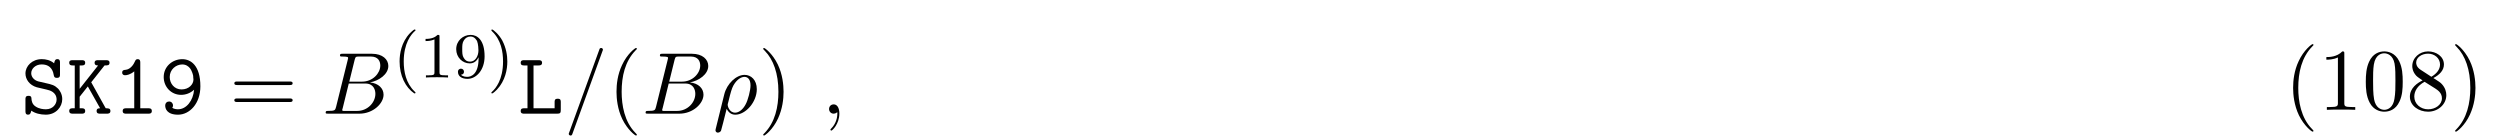
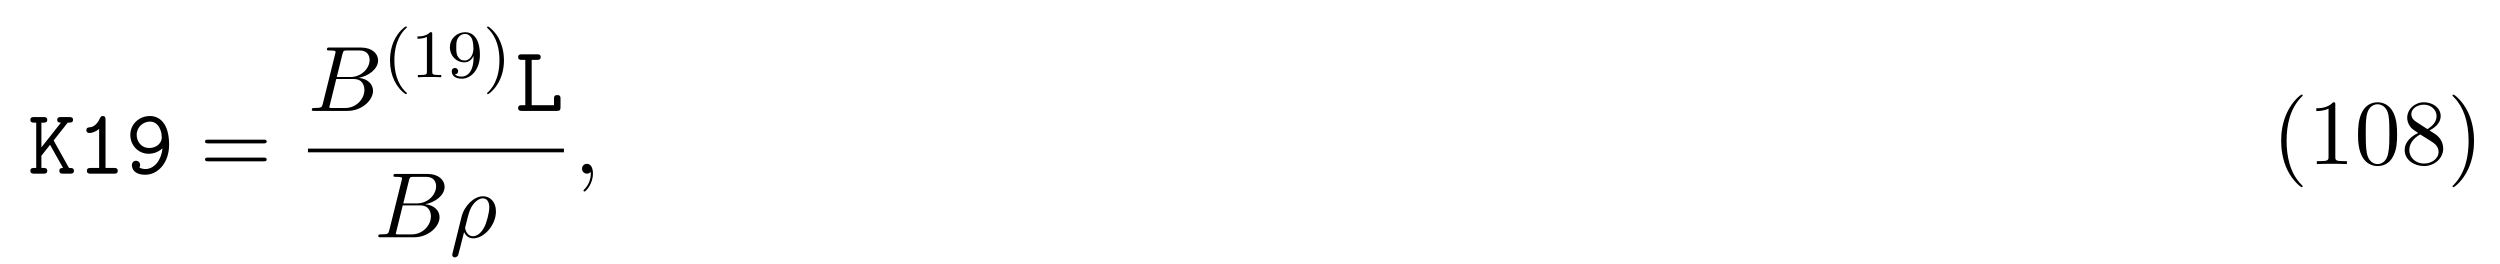
- <svg xmlns="http://www.w3.org/2000/svg" xmlns:xlink="http://www.w3.org/1999/xlink" height="17pt" viewBox="0 0 311 17" width="311pt">
+ <svg xmlns="http://www.w3.org/2000/svg" xmlns:xlink="http://www.w3.org/1999/xlink" height="31pt" viewBox="0 0 294 31" width="294pt">
  <symbol id="a" overflow="visible">
-     <path d="m3.234-2.984c.297.062 1.203.281 1.203 1.234 0 .562-.469 1.203-1.328 1.203-.312 0-.844-.047-1.281-.344-.453-.281-.5-.75-.516-.938 0-.188-.016-.391-.359-.391-.391 0-.391.234-.391.453v1.438c0 .172 0 .453.328.453.25 0 .312-.156.406-.5.438.328 1.109.5 1.797.5 1.266 0 2.047-.969 2.047-1.938 0-.703-.391-1.156-.516-1.297-.453-.438-.75-.516-1.594-.703l-.875-.203c-.469-.125-.875-.516-.875-1.016 0-.562.531-1.094 1.297-1.094 1.297 0 1.453 1.031 1.516 1.375.047.234.156.297.375.297.391 0 .391-.219.391-.438v-1.453c0-.172 0-.438-.328-.438-.266 0-.328.188-.406.516-.453-.391-1.031-.516-1.531-.516-1.203 0-2.031.859-2.031 1.781 0 .734.5 1.453 1.406 1.719.047.016 1.109.266 1.266.297zm0 0" />
+     <path d="m3.016-3.906 1.656-2.094c.391 0 .625 0 .625-.344 0-.312-.297-.312-.453-.312h-.969c-.156 0-.438 0-.438.328s.297.328.438.328l-2.297 2.906v-2.906h.25c.156 0 .438 0 .438-.328s-.266-.328-.438-.328h-1.094c-.172 0-.453 0-.453.312 0 .344.281.344.453.344h.234v5.328h-.234c-.172 0-.453 0-.453.328 0 .344.281.344.453.344h1.094c.156 0 .438 0 .438-.328 0-.344-.266-.344-.438-.344h-.25v-1.438l1.016-1.281 1.531 2.719c-.156 0-.438 0-.438.328 0 .344.266.344.453.344h.812c.156 0 .453 0 .453-.328 0-.344-.266-.344-.578-.344-.016-.031-.062-.109-.078-.125zm0 0" />
  </symbol>
  <symbol id="b" overflow="visible">
-     <path d="m3.016-3.906 1.656-2.094c.391 0 .625 0 .625-.344 0-.312-.297-.312-.453-.312h-.969c-.156 0-.438 0-.438.328s.297.328.438.328l-2.297 2.906v-2.906h.25c.156 0 .438 0 .438-.328s-.266-.328-.438-.328h-1.094c-.172 0-.453 0-.453.312 0 .344.281.344.453.344h.234v5.328h-.234c-.172 0-.453 0-.453.328 0 .344.281.344.453.344h1.094c.156 0 .438 0 .438-.328 0-.344-.266-.344-.438-.344h-.25v-1.438l1.016-1.281 1.531 2.719c-.156 0-.438 0-.438.328 0 .344.266.344.453.344h.812c.156 0 .453 0 .453-.328 0-.344-.266-.344-.578-.344-.016-.031-.062-.109-.078-.125zm0 0" />
+     <path d="m3.391-6.344c0-.172 0-.438-.328-.438-.203 0-.266.125-.328.266-.406.922-.984 1.047-1.188 1.062-.172.016-.406.031-.406.344 0 .266.203.328.359.328.219 0 .656-.078 1.141-.484v4.594h-1c-.172 0-.438 0-.438.344 0 .328.281.328.438.328h2.75c.156 0 .438 0 .438-.328 0-.344-.266-.344-.438-.344h-1zm0 0" />
  </symbol>
  <symbol id="c" overflow="visible">
-     <path d="m3.391-6.344c0-.172 0-.438-.328-.438-.203 0-.266.125-.328.266-.406.922-.984 1.047-1.188 1.062-.172.016-.406.031-.406.344 0 .266.203.328.359.328.219 0 .656-.078 1.141-.484v4.594h-1c-.172 0-.438 0-.438.344 0 .328.281.328.438.328h2.75c.156 0 .438 0 .438-.328 0-.344-.266-.344-.438-.344h-1zm0 0" />
+     <path d="m4.359-2.984c-.109 1.359-.953 2.438-2 2.438-.109 0-.5-.016-.719-.188.031-.047.094-.109.094-.297 0-.266-.203-.484-.484-.484-.266 0-.484.188-.484.516 0 .344.188 1.125 1.594 1.125 1.438 0 2.781-1.375 2.781-3.531 0-2.625-1.219-3.375-2.25-3.375-1.219 0-2.312.906-2.312 2.219 0 1.25.953 2.219 2.156 2.219.562 0 1.141-.188 1.625-.641zm-1.562-.031c-.891 0-1.469-.734-1.469-1.547 0-.938.781-1.562 1.562-1.562.469 0 .781.25.953.469.281.359.406.922.406.984v.109c0 .047.031.219.031.312 0 .609-.578 1.234-1.484 1.234zm0 0" />
  </symbol>
  <symbol id="d" overflow="visible">
-     <path d="m4.359-2.984c-.109 1.359-.953 2.438-2 2.438-.109 0-.5-.016-.719-.188.031-.047.094-.109.094-.297 0-.266-.203-.484-.484-.484-.266 0-.484.188-.484.516 0 .344.188 1.125 1.594 1.125 1.438 0 2.781-1.375 2.781-3.531 0-2.625-1.219-3.375-2.25-3.375-1.219 0-2.312.906-2.312 2.219 0 1.25.953 2.219 2.156 2.219.562 0 1.141-.188 1.625-.641zm-1.562-.031c-.891 0-1.469-.734-1.469-1.547 0-.938.781-1.562 1.562-1.562.469 0 .781.25.953.469.281.359.406.922.406.984v.109c0 .047.031.219.031.312 0 .609-.578 1.234-1.484 1.234zm0 0" />
+     <path d="m1.938-6h.609c.156 0 .453 0 .453-.328s-.281-.328-.453-.328h-1.766c-.172 0-.438 0-.438.328s.281.328.438.328h.406v5.328h-.406c-.172 0-.438 0-.438.344 0 .328.281.328.438.328h4.109c.359 0 .438-.094.438-.453v-.969c0-.219 0-.438-.375-.438-.391 0-.391.219-.391.438v.75h-2.625zm0 0" />
  </symbol>
  <symbol id="e" overflow="visible">
-     <path d="m1.938-6h.609c.156 0 .453 0 .453-.328s-.281-.328-.453-.328h-1.766c-.172 0-.438 0-.438.328s.281.328.438.328h.406v5.328h-.406c-.172 0-.438 0-.438.344 0 .328.281.328.438.328h4.109c.359 0 .438-.094.438-.453v-.969c0-.219 0-.438-.375-.438-.391 0-.391.219-.391.438v.75h-2.625zm0 0" />
+     <path d="m7.5-3.562c.156 0 .359 0 .359-.219s-.203-.219-.359-.219h-6.531c-.156 0-.359 0-.359.219s.203.219.375.219zm0 2.109c.156 0 .359 0 .359-.219s-.203-.219-.359-.219h-6.516c-.172 0-.375 0-.375.219s.203.219.359.219zm0 0" />
  </symbol>
  <symbol id="f" overflow="visible">
-     <path d="m7.5-3.562c.156 0 .359 0 .359-.219s-.203-.219-.359-.219h-6.531c-.156 0-.359 0-.359.219s.203.219.375.219zm0 2.109c.156 0 .359 0 .359-.219s-.203-.219-.359-.219h-6.516c-.172 0-.375 0-.375.219s.203.219.359.219zm0 0" />
+     <path d="m3.609 2.625c0-.047 0-.062-.188-.25-1.359-1.375-1.703-3.438-1.703-5.094 0-1.906.406-3.797 1.75-5.172.141-.125.141-.141.141-.188 0-.062-.047-.094-.109-.094-.109 0-1.094.734-1.734 2.125-.562 1.188-.688 2.406-.688 3.328 0 .844.125 2.156.719 3.391.656 1.344 1.594 2.047 1.703 2.047.062 0 .109-.031.109-.094zm0 0" />
  </symbol>
  <symbol id="g" overflow="visible">
-     <path d="m3.609 2.625c0-.047 0-.062-.188-.25-1.359-1.375-1.703-3.438-1.703-5.094 0-1.906.406-3.797 1.75-5.172.141-.125.141-.141.141-.188 0-.062-.047-.094-.109-.094-.109 0-1.094.734-1.734 2.125-.562 1.188-.688 2.406-.688 3.328 0 .844.125 2.156.719 3.391.656 1.344 1.594 2.047 1.703 2.047.062 0 .109-.031.109-.094zm0 0" />
+     <path d="m3.203-6.984c0-.25 0-.281-.25-.281-.672.703-1.641.703-1.984.703v.328c.219 0 .859 0 1.438-.281v5.656c0 .391-.047.516-1.016.516h-.359v.344c.391-.031 1.328-.031 1.766-.031s1.391 0 1.766.031v-.344h-.344c-.984 0-1.016-.109-1.016-.516zm0 0" />
  </symbol>
  <symbol id="h" overflow="visible">
+     <path d="m5.016-3.484c0-.875-.047-1.75-.438-2.562-.5-1.047-1.391-1.219-1.859-1.219-.641 0-1.438.281-1.891 1.297-.344.75-.406 1.609-.406 2.484 0 .812.047 1.797.5 2.625.469.875 1.266 1.094 1.797 1.094.578 0 1.422-.219 1.891-1.266.359-.75.406-1.594.406-2.453zm-2.297 3.484c-.422 0-1.078-.266-1.266-1.312-.125-.656-.125-1.672-.125-2.312 0-.688 0-1.406.094-2 .203-1.297 1.016-1.406 1.297-1.406.359 0 1.078.203 1.281 1.281.109.609.109 1.438.109 2.125 0 .828 0 1.562-.125 2.266-.156 1.031-.781 1.359-1.266 1.359zm0 0" />
+   </symbol>
+   <symbol id="i" overflow="visible">
+     <path d="m1.781-4.984c-.5-.328-.547-.703-.547-.891 0-.656.703-1.109 1.484-1.109.797 0 1.484.562 1.484 1.344 0 .625-.422 1.141-1.078 1.531zm1.594 1.031c.781-.406 1.312-.969 1.312-1.688 0-1-.969-1.625-1.969-1.625-1.078 0-1.969.812-1.969 1.828 0 .188.031.688.484 1.188.125.141.516.406.797.594-.641.312-1.578.938-1.578 2.016 0 1.156 1.125 1.875 2.266 1.875 1.234 0 2.266-.906 2.266-2.062 0-.391-.125-.891-.531-1.344-.203-.234-.391-.344-1.078-.781zm-1.094.469 1.344.844c.297.203.812.531.812 1.203 0 .812-.812 1.375-1.719 1.375-.938 0-1.719-.672-1.719-1.578 0-.641.359-1.344 1.281-1.844zm0 0" />
+   </symbol>
+   <symbol id="j" overflow="visible">
    <path d="m3.156-2.719c0-.859-.125-2.172-.719-3.406-.656-1.344-1.594-2.047-1.703-2.047-.062 0-.109.031-.109.094 0 .047 0 .062.203.266 1.062 1.078 1.688 2.812 1.688 5.094 0 1.859-.406 3.781-1.75 5.156-.141.125-.141.141-.141.188 0 .062.047.094.109.094.109 0 1.094-.734 1.734-2.125.547-1.188.688-2.406.688-3.312zm0 0" />
  </symbol>
-   <symbol id="i" overflow="visible">
-     <path d="m3.203-6.984c0-.25 0-.281-.25-.281-.672.703-1.641.703-1.984.703v.328c.219 0 .859 0 1.438-.281v5.656c0 .391-.047.516-1.016.516h-.359v.344c.391-.031 1.328-.031 1.766-.031s1.391 0 1.766.031v-.344h-.344c-.984 0-1.016-.109-1.016-.516zm0 0" />
-   </symbol>
-   <symbol id="j" overflow="visible">
-     <path d="m5.016-3.484c0-.875-.047-1.75-.438-2.562-.5-1.047-1.391-1.219-1.859-1.219-.641 0-1.438.281-1.891 1.297-.344.75-.406 1.609-.406 2.484 0 .812.047 1.797.5 2.625.469.875 1.266 1.094 1.797 1.094.578 0 1.422-.219 1.891-1.266.359-.75.406-1.594.406-2.453zm-2.297 3.484c-.422 0-1.078-.266-1.266-1.312-.125-.656-.125-1.672-.125-2.312 0-.688 0-1.406.094-2 .203-1.297 1.016-1.406 1.297-1.406.359 0 1.078.203 1.281 1.281.109.609.109 1.438.109 2.125 0 .828 0 1.562-.125 2.266-.156 1.031-.781 1.359-1.266 1.359zm0 0" />
-   </symbol>
  <symbol id="k" overflow="visible">
-     <path d="m1.781-4.984c-.5-.328-.547-.703-.547-.891 0-.656.703-1.109 1.484-1.109.797 0 1.484.562 1.484 1.344 0 .625-.422 1.141-1.078 1.531zm1.594 1.031c.781-.406 1.312-.969 1.312-1.688 0-1-.969-1.625-1.969-1.625-1.078 0-1.969.812-1.969 1.828 0 .188.031.688.484 1.188.125.141.516.406.797.594-.641.312-1.578.938-1.578 2.016 0 1.156 1.125 1.875 2.266 1.875 1.234 0 2.266-.906 2.266-2.062 0-.391-.125-.891-.531-1.344-.203-.234-.391-.344-1.078-.781zm-1.094.469 1.344.844c.297.203.812.531.812 1.203 0 .812-.812 1.375-1.719 1.375-.938 0-1.719-.672-1.719-1.578 0-.641.359-1.344 1.281-1.844zm0 0" />
+     <path d="m1.75-.844c-.109.422-.141.5-1 .5-.188 0-.297 0-.297.219 0 .125.109.125.297.125h3.891c1.734 0 3.016-1.281 3.016-2.359 0-.781-.625-1.422-1.688-1.531 1.125-.203 2.281-1.016 2.281-2.047 0-.812-.719-1.516-2.031-1.516h-3.672c-.203 0-.312 0-.312.219 0 .125.094.125.312.125.016 0 .219 0 .406.016.203.031.297.031.297.172 0 .047-.016.078-.047.219zm1.641-3.141.672-2.719c.109-.375.125-.406.594-.406h1.406c.969 0 1.188.641 1.188 1.125 0 .953-.938 2-2.266 2zm-.484 3.641c-.156 0-.188 0-.25 0-.109-.016-.141-.031-.141-.109 0-.031 0-.062.062-.25l.75-3.047h2.062c1.047 0 1.25.812 1.25 1.281 0 1.078-.969 2.125-2.25 2.125zm0 0" />
  </symbol>
  <symbol id="l" overflow="visible">
-     <path d="m1.75-.844c-.109.422-.141.5-1 .5-.188 0-.297 0-.297.219 0 .125.109.125.297.125h3.891c1.734 0 3.016-1.281 3.016-2.359 0-.781-.625-1.422-1.688-1.531 1.125-.203 2.281-1.016 2.281-2.047 0-.812-.719-1.516-2.031-1.516h-3.672c-.203 0-.312 0-.312.219 0 .125.094.125.312.125.016 0 .219 0 .406.016.203.031.297.031.297.172 0 .047-.016.078-.047.219zm1.641-3.141.672-2.719c.109-.375.125-.406.594-.406h1.406c.969 0 1.188.641 1.188 1.125 0 .953-.938 2-2.266 2zm-.484 3.641c-.156 0-.188 0-.25 0-.109-.016-.141-.031-.141-.109 0-.031 0-.062.062-.25l.75-3.047h2.062c1.047 0 1.25.812 1.25 1.281 0 1.078-.969 2.125-2.25 2.125zm0 0" />
+     <path d="m.359 1.891c-.031.125-.031.156-.031.172 0 .156.125.297.297.297.234 0 .375-.203.391-.234.047-.094.406-1.562.703-2.734.219.438.562.734 1.078.734 1.266 0 2.672-1.547 2.672-3.172 0-1.156-.719-1.781-1.516-1.781-1.047 0-2.203 1.094-2.531 2.422zm2.422-2.016c-.766 0-.938-.875-.938-.969 0-.047.047-.266.094-.406.297-1.219.406-1.609.641-2.047.469-.797 1.016-1.031 1.359-1.031.406 0 .75.312.75 1.062 0 .609-.312 1.828-.609 2.359-.359.688-.875 1.031-1.297 1.031zm0 0" />
  </symbol>
  <symbol id="m" overflow="visible">
-     <path d="m4.781-7.766c.062-.141.062-.188.062-.203 0-.109-.094-.203-.219-.203-.078 0-.156.031-.188.094l-3.781 10.391c-.062.141-.062.188-.062.203 0 .109.109.203.219.203.141 0 .188-.062.25-.25zm0 0" />
+     <path d="m2.219-.016c0-.719-.281-1.141-.703-1.141-.359 0-.578.266-.578.578 0 .297.219.578.578.578.125 0 .266-.047.375-.141.047-.016.047-.031.062-.031s.016.016.016.156c0 .812-.375 1.469-.734 1.828-.125.125-.125.141-.125.172 0 .078.062.125.109.125.125 0 1-.844 1-2.125zm0 0" />
  </symbol>
  <symbol id="n" overflow="visible">
-     <path d="m.359 1.891c-.031.125-.031.156-.031.172 0 .156.125.297.297.297.234 0 .375-.203.391-.234.047-.094.406-1.562.703-2.734.219.438.562.734 1.078.734 1.266 0 2.672-1.547 2.672-3.172 0-1.156-.719-1.781-1.516-1.781-1.047 0-2.203 1.094-2.531 2.422zm2.422-2.016c-.766 0-.938-.875-.938-.969 0-.047.047-.266.094-.406.297-1.219.406-1.609.641-2.047.469-.797 1.016-1.031 1.359-1.031.406 0 .75.312.75 1.062 0 .609-.312 1.828-.609 2.359-.359.688-.875 1.031-1.297 1.031zm0 0" />
+     <path d="m2.656 1.984c.062 0 .156 0 .156-.094 0-.031 0-.031-.109-.141-1.094-1.031-1.359-2.5-1.359-3.734 0-2.297.938-3.375 1.344-3.75.125-.094.125-.109.125-.141 0-.047-.031-.094-.109-.094-.125 0-.531.406-.594.469-1.062 1.125-1.281 2.547-1.281 3.516 0 1.781.734 3.219 1.828 3.969zm0 0" />
  </symbol>
  <symbol id="o" overflow="visible">
-     <path d="m2.219-.016c0-.719-.281-1.141-.703-1.141-.359 0-.578.266-.578.578 0 .297.219.578.578.578.125 0 .266-.047.375-.141.047-.016.047-.031.062-.031s.016.016.016.156c0 .812-.375 1.469-.734 1.828-.125.125-.125.141-.125.172 0 .078.062.125.109.125.125 0 1-.844 1-2.125zm0 0" />
+     <path d="m2.5-5.078c0-.219-.016-.219-.234-.219-.328.312-.75.5-1.5.5v.266c.219 0 .641 0 1.109-.203v4.078c0 .297-.031.391-.781.391h-.281v.266c.328-.031 1.016-.031 1.375-.031s1.047 0 1.375.031v-.266h-.281c-.75 0-.781-.094-.781-.391zm0 0" />
  </symbol>
  <symbol id="p" overflow="visible">
-     <path d="m2.656 1.984c.062 0 .156 0 .156-.094 0-.031 0-.031-.109-.141-1.094-1.031-1.359-2.5-1.359-3.734 0-2.297.938-3.375 1.344-3.75.125-.094.125-.109.125-.141 0-.047-.031-.094-.109-.094-.125 0-.531.406-.594.469-1.062 1.125-1.281 2.547-1.281 3.516 0 1.781.734 3.219 1.828 3.969zm0 0" />
+     <path d="m3.125-2.344c0 1.938-.922 2.266-1.391 2.266-.172 0-.578-.016-.797-.266.359-.031.375-.297.375-.375 0-.234-.188-.375-.375-.375-.141 0-.375.094-.375.391 0 .547.453.875 1.188.875 1.094 0 2.125-1.094 2.125-2.797 0-2.062-.922-2.672-1.734-2.672-.953 0-1.797.734-1.797 1.781 0 1.016.781 1.766 1.688 1.766.562 0 .906-.359 1.094-.766zm-1.062.375c-.375 0-.609-.172-.781-.469-.188-.281-.188-.672-.188-1.078 0-.469 0-.797.219-1.125.203-.297.453-.453.828-.453.531 0 .766.531.797.562.156.391.172 1.016.172 1.172 0 .641-.344 1.391-1.047 1.391zm0 0" />
  </symbol>
  <symbol id="q" overflow="visible">
-     <path d="m2.5-5.078c0-.219-.016-.219-.234-.219-.328.312-.75.5-1.5.5v.266c.219 0 .641 0 1.109-.203v4.078c0 .297-.031.391-.781.391h-.281v.266c.328-.031 1.016-.031 1.375-.031s1.047 0 1.375.031v-.266h-.281c-.75 0-.781-.094-.781-.391zm0 0" />
-   </symbol>
-   <symbol id="r" overflow="visible">
-     <path d="m3.125-2.344c0 1.938-.922 2.266-1.391 2.266-.172 0-.578-.016-.797-.266.359-.031.375-.297.375-.375 0-.234-.188-.375-.375-.375-.141 0-.375.094-.375.391 0 .547.453.875 1.188.875 1.094 0 2.125-1.094 2.125-2.797 0-2.062-.922-2.672-1.734-2.672-.953 0-1.797.734-1.797 1.781 0 1.016.781 1.766 1.688 1.766.562 0 .906-.359 1.094-.766zm-1.062.375c-.375 0-.609-.172-.781-.469-.188-.281-.188-.672-.188-1.078 0-.469 0-.797.219-1.125.203-.297.453-.453.828-.453.531 0 .766.531.797.562.156.391.172 1.016.172 1.172 0 .641-.344 1.391-1.047 1.391zm0 0" />
-   </symbol>
-   <symbol id="s" overflow="visible">
    <path d="m2.469-1.984c0-.766-.141-1.672-.625-2.609-.391-.734-1.125-1.375-1.266-1.375-.078 0-.094.047-.094.094 0 .031 0 .047.094.141 1.109 1.062 1.359 2.516 1.359 3.75 0 2.281-.938 3.359-1.344 3.734-.109.094-.109.109-.109.141 0 .047.016.094.094.094.125 0 .531-.406.594-.469 1.062-1.125 1.297-2.547 1.297-3.5zm0 0" />
  </symbol>
  <g>
-     <use x="2.604" xlink:href="#a" y="14.141" />
-     <use x="8.331" xlink:href="#b" y="14.141" />
-     <use x="14.059" xlink:href="#c" y="14.141" />
-     <use x="19.786" xlink:href="#d" y="14.141" />
+     <use x="3.291" xlink:href="#a" y="20.423" />
+     <use x="9.018" xlink:href="#b" y="20.423" />
+     <use x="14.746" xlink:href="#c" y="20.423" />
  </g>
-   <use x="28.543" xlink:href="#f" y="14.141" />
-   <use x="40.058" xlink:href="#l" y="14.141" />
+   <use x="23.503" xlink:href="#e" y="20.423" />
+   <use x="36.214" xlink:href="#k" y="13.043" />
  <g>
-     <use x="48.88" xlink:href="#p" y="9.637" />
-     <use x="52.173" xlink:href="#q" y="9.637" />
-     <use x="56.408" xlink:href="#r" y="9.637" />
-     <use x="60.642" xlink:href="#s" y="9.637" />
+     <use x="45.036" xlink:href="#n" y="9.084" />
+     <use x="48.329" xlink:href="#o" y="9.084" />
+     <use x="52.564" xlink:href="#p" y="9.084" />
+     <use x="56.798" xlink:href="#q" y="9.084" />
  </g>
-   <use x="64.433" xlink:href="#e" y="14.141" />
-   <use x="70.16" xlink:href="#m" y="14.141" />
-   <use x="75.615" xlink:href="#g" y="14.141" />
-   <use x="79.857" xlink:href="#l" y="14.141" />
-   <use x="88.677" xlink:href="#n" y="14.141" />
-   <use x="94.319" xlink:href="#h" y="14.141" />
-   <use x="102.198" xlink:href="#o" y="14.141" />
+   <use x="60.589" xlink:href="#d" y="13.043" />
+   <path d="m.001.001h30.102" fill="none" stroke="#000" stroke-miterlimit="10" stroke-width=".436" transform="matrix(1 0 0 -1 36.214 17.696)" />
+   <use x="44.034" xlink:href="#k" y="27.906" />
+   <use x="52.854" xlink:href="#l" y="27.906" />
+   <use x="67.511" xlink:href="#m" y="20.423" />
  <g>
-     <use x="284.186" xlink:href="#g" y="13.66" />
-     <use x="288.429" xlink:href="#i" y="13.66" />
-     <use x="293.883" xlink:href="#j" y="13.66" />
-     <use x="299.338" xlink:href="#k" y="13.66" />
-     <use x="304.792" xlink:href="#h" y="13.66" />
+     <use x="267.186" xlink:href="#f" y="19.294" />
+     <use x="271.429" xlink:href="#g" y="19.294" />
+     <use x="276.883" xlink:href="#h" y="19.294" />
+     <use x="282.338" xlink:href="#i" y="19.294" />
+     <use x="287.792" xlink:href="#j" y="19.294" />
  </g>
</svg>
